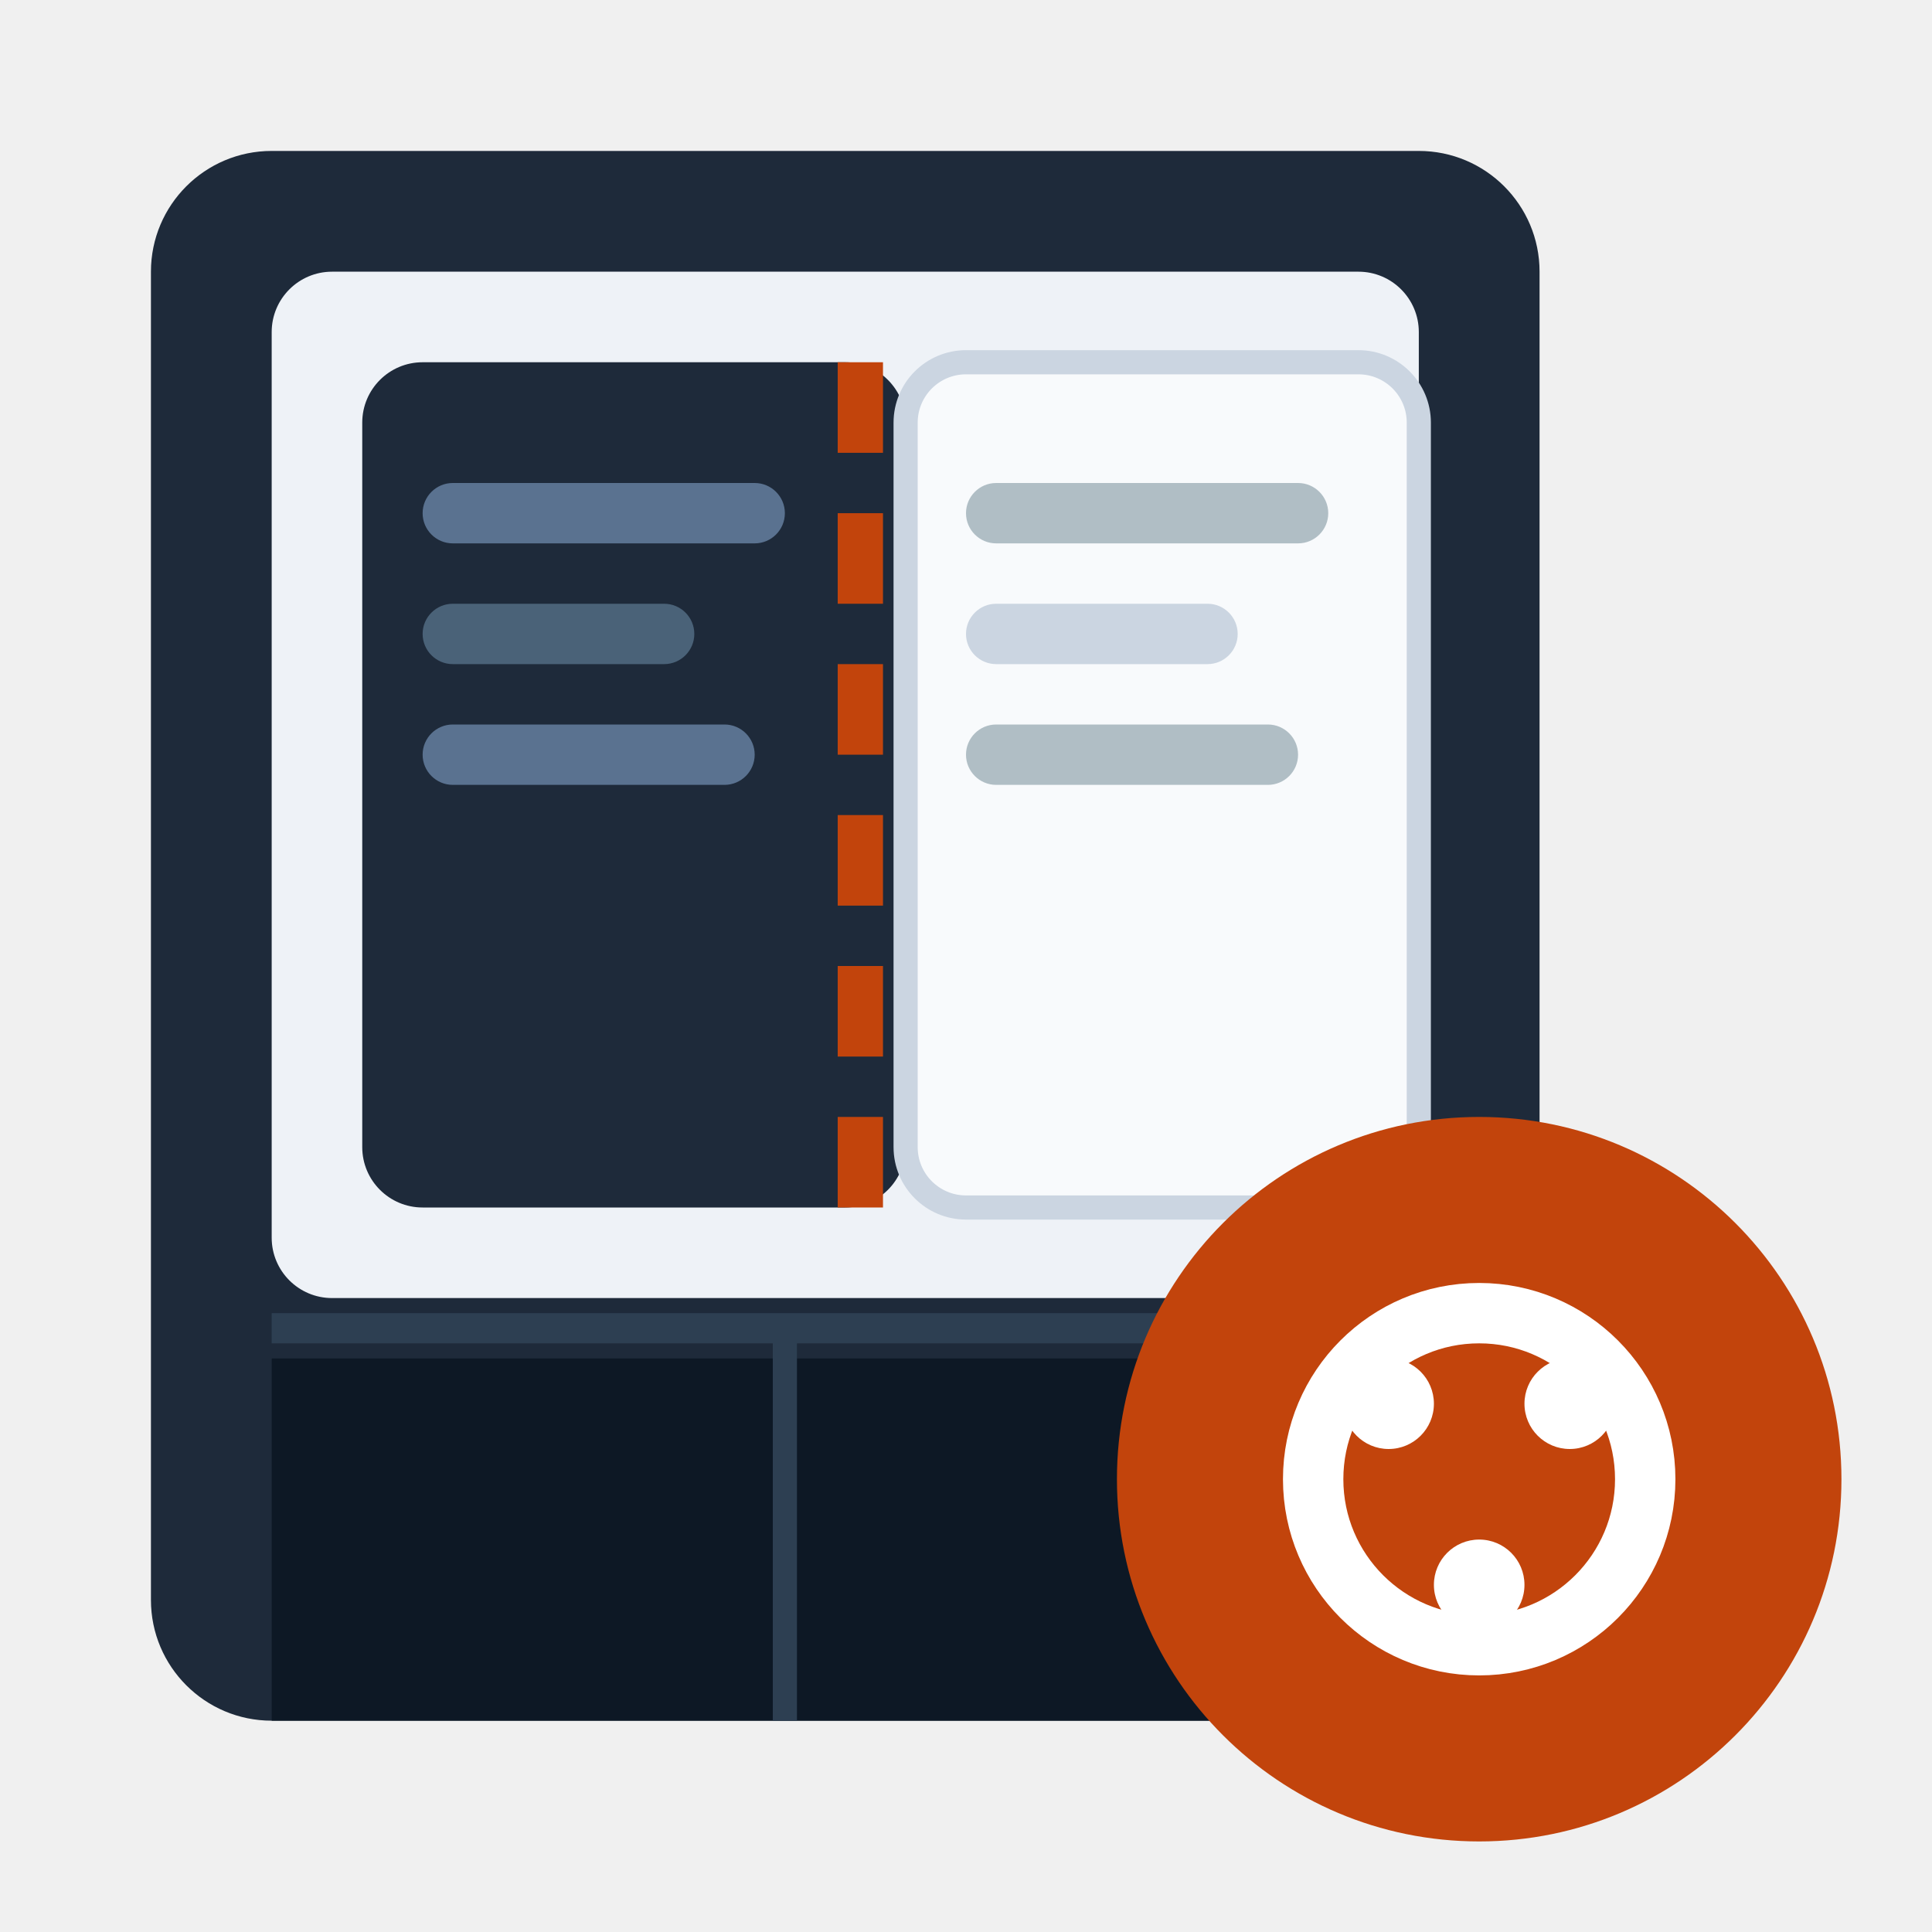
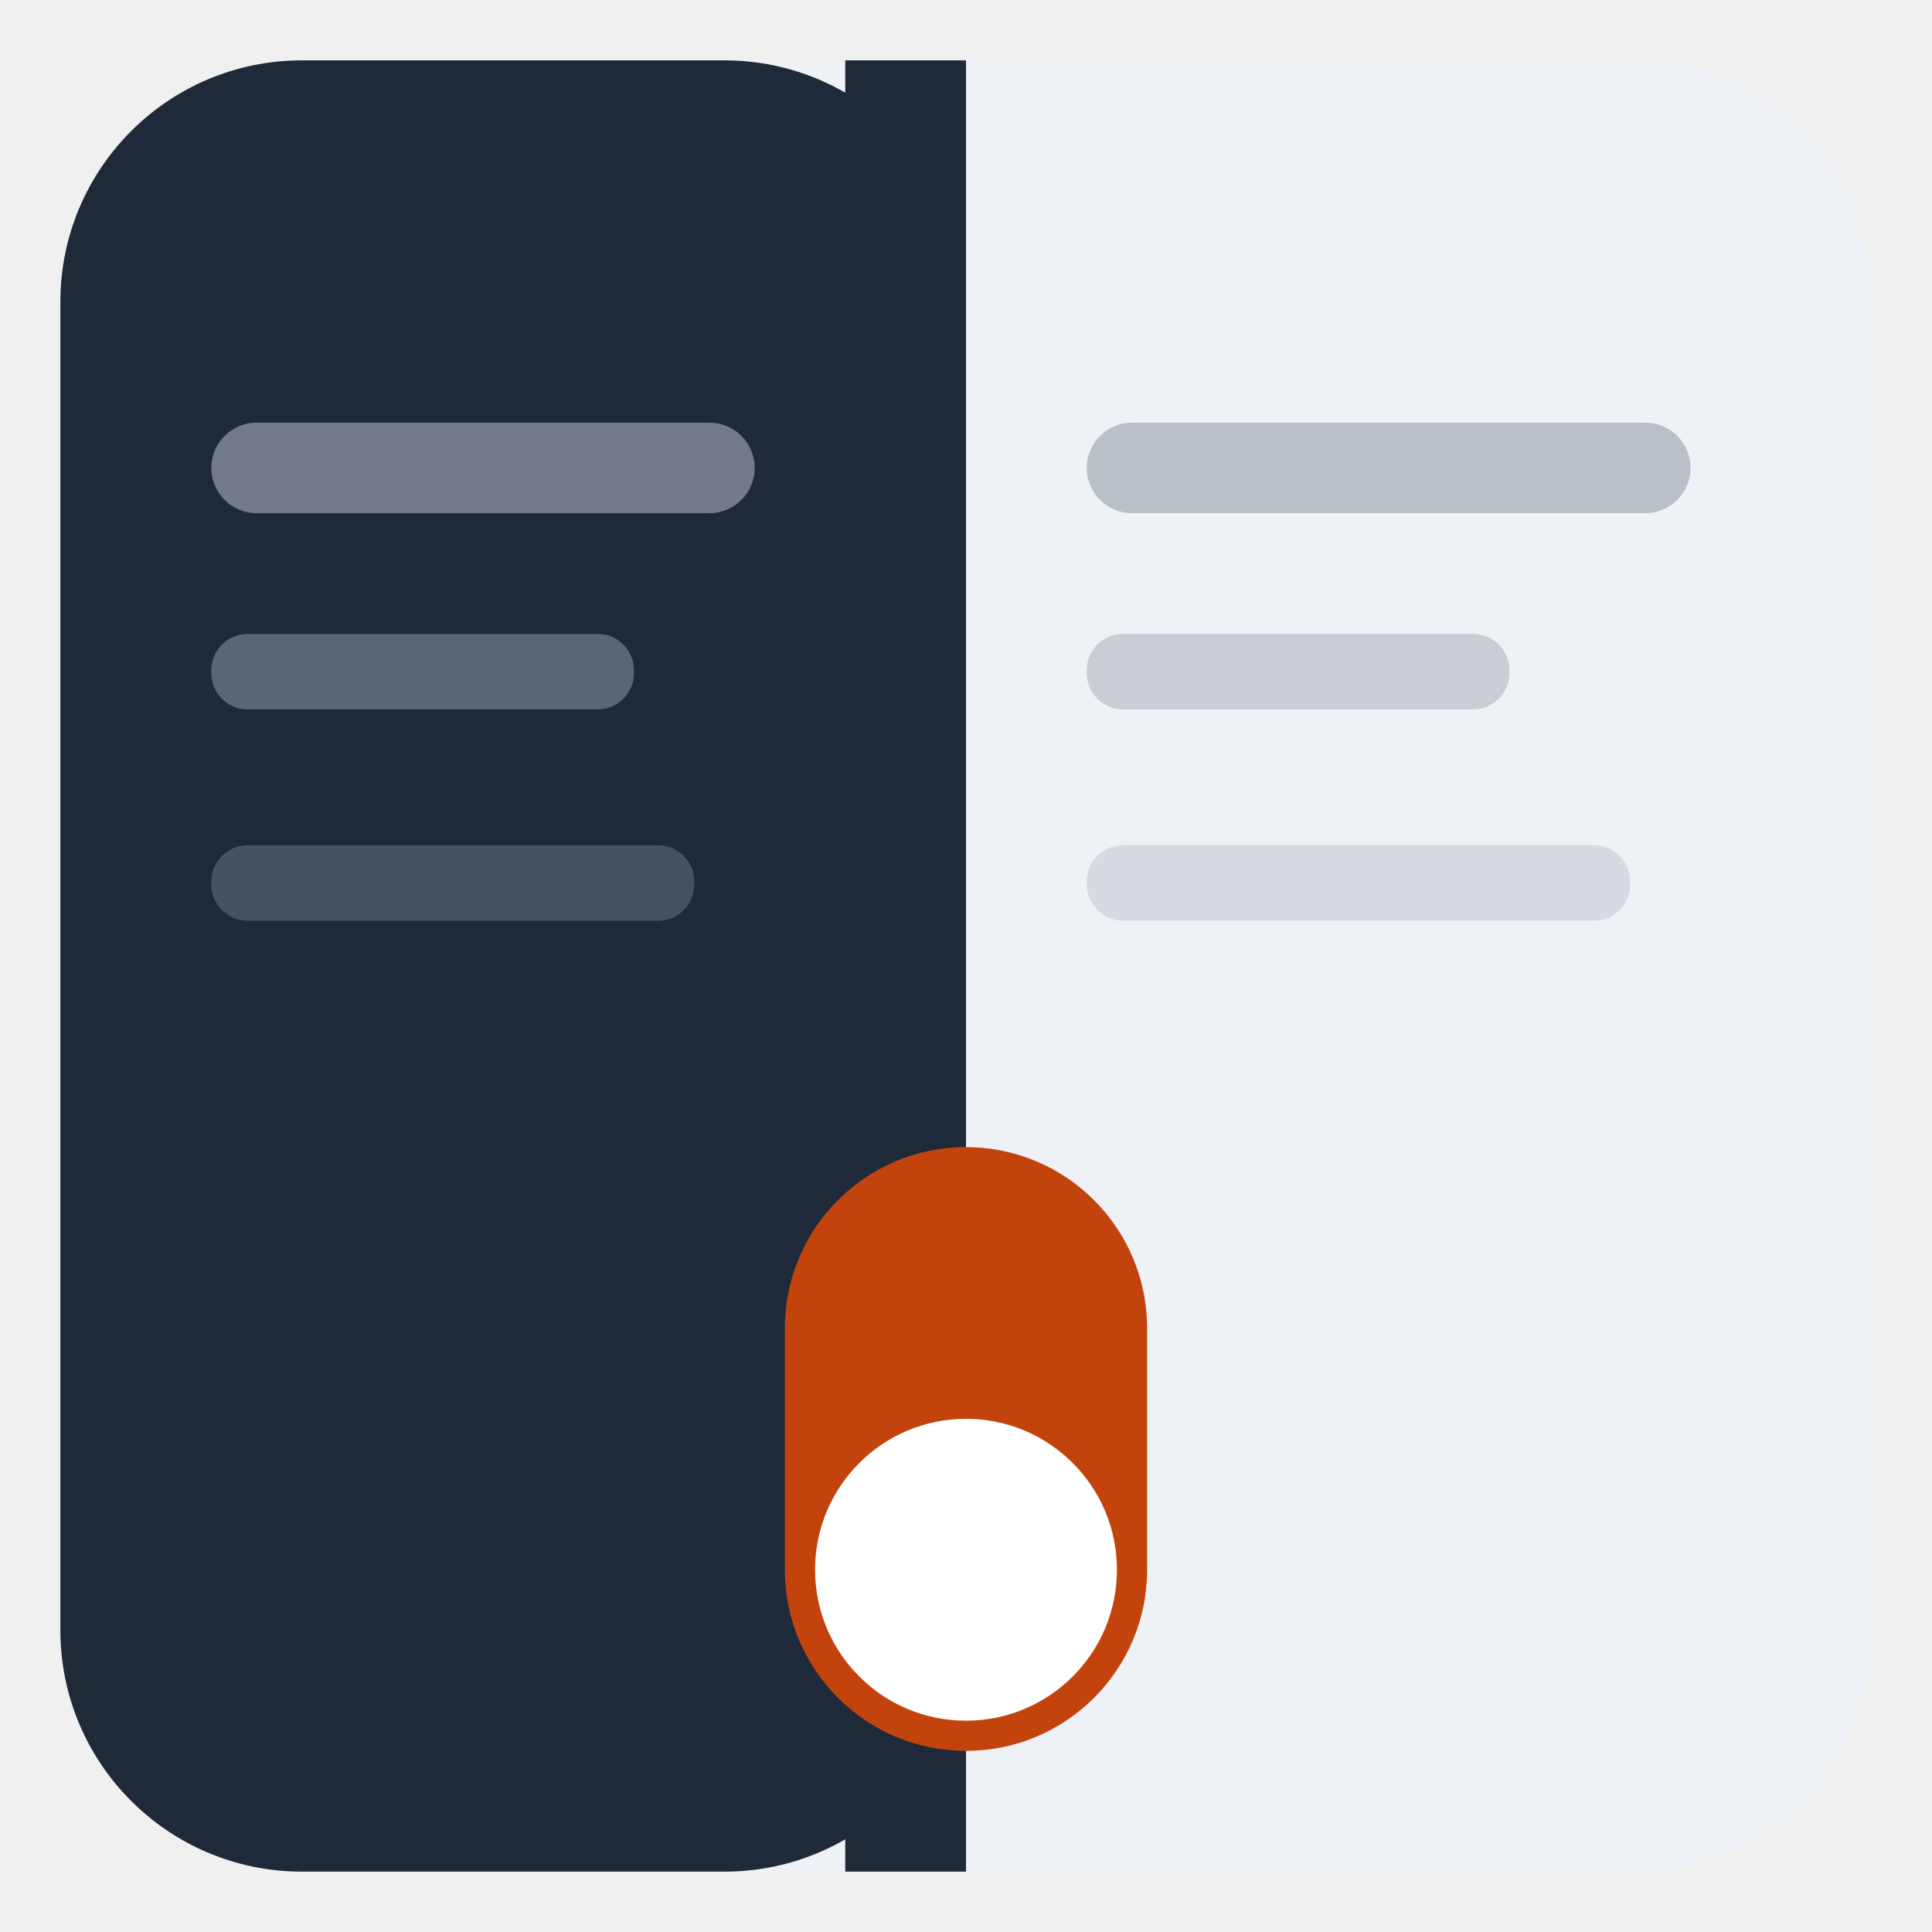
<svg xmlns="http://www.w3.org/2000/svg" viewBox="0 0 64 64">
-   <rect x="5" y="5" width="46" height="52" rx="4" fill="#1E2A3A" />
-   <rect x="9" y="9" width="38" height="34" rx="2" fill="#EEF2F7" />
-   <rect x="12" y="12" width="18" height="28" rx="2" fill="#1E2A3A" />
-   <rect x="30" y="12" width="17" height="28" rx="2" fill="#F8FAFC" stroke="#CBD5E1" stroke-width="0.8" />
-   <rect x="14" y="16" width="12" height="2" rx="1" fill="#5A7290" />
-   <rect x="14" y="20" width="9" height="2" rx="1" fill="#4A6278" />
-   <rect x="14" y="24" width="11" height="2" rx="1" fill="#5A7290" />
-   <rect x="32" y="16" width="12" height="2" rx="1" fill="#B0BEC5" />
-   <rect x="32" y="20" width="9" height="2" rx="1" fill="#CBD5E1" />
-   <rect x="32" y="24" width="11" height="2" rx="1" fill="#B0BEC5" />
-   <line x1="28.5" y1="12" x2="28.5" y2="40" stroke="#C2440C" stroke-width="1.5" stroke-dasharray="3,2" />
-   <line x1="9" y1="44" x2="47" y2="44" stroke="#2D3F52" stroke-width="1" />
-   <rect x="9" y="45" width="38" height="12" fill="#0D1825" />
-   <line x1="26" y1="44" x2="26" y2="57" stroke="#2D3F52" stroke-width="0.8" />
-   <circle cx="49" cy="49" r="12" fill="#C2440C" />
-   <circle cx="49" cy="49" r="5.5" fill="none" stroke="white" stroke-width="2" />
-   <circle cx="46" cy="46.5" r="1.5" fill="white" />
-   <circle cx="52" cy="46.5" r="1.5" fill="white" />
-   <circle cx="49" cy="52.5" r="1.5" fill="white" />
+   <rect x="2" y="2" width="60" height="60" rx="8" fill="#EEF2F7" />
+   <rect x="2" y="2" width="30" height="60" rx="8" fill="#1E2A3A" />
+   <rect x="28" y="2" width="4" height="60" fill="#1E2A3A" />
+   <rect x="7" y="14" width="18" height="3" rx="1.5" fill="#EEF2F7" opacity="0.4" />
+   <rect x="7" y="21" width="14" height="2.5" rx="1.2" fill="#EEF2F7" opacity="0.3" />
+   <rect x="7" y="28" width="16" height="2.5" rx="1.2" fill="#EEF2F7" opacity="0.2" />
+   <rect x="36" y="14" width="20" height="3" rx="1.5" fill="#1E2A3A" opacity="0.25" />
+   <rect x="36" y="21" width="14" height="2.5" rx="1.2" fill="#1E2A3A" opacity="0.18" />
+   <rect x="36" y="28" width="18" height="2.5" rx="1.2" fill="#1E2A3A" opacity="0.12" />
+   <rect x="26" y="38" width="12" height="20" rx="6" fill="#C2440C" />
+   <circle cx="32" cy="52" r="5" fill="white" />
</svg>
